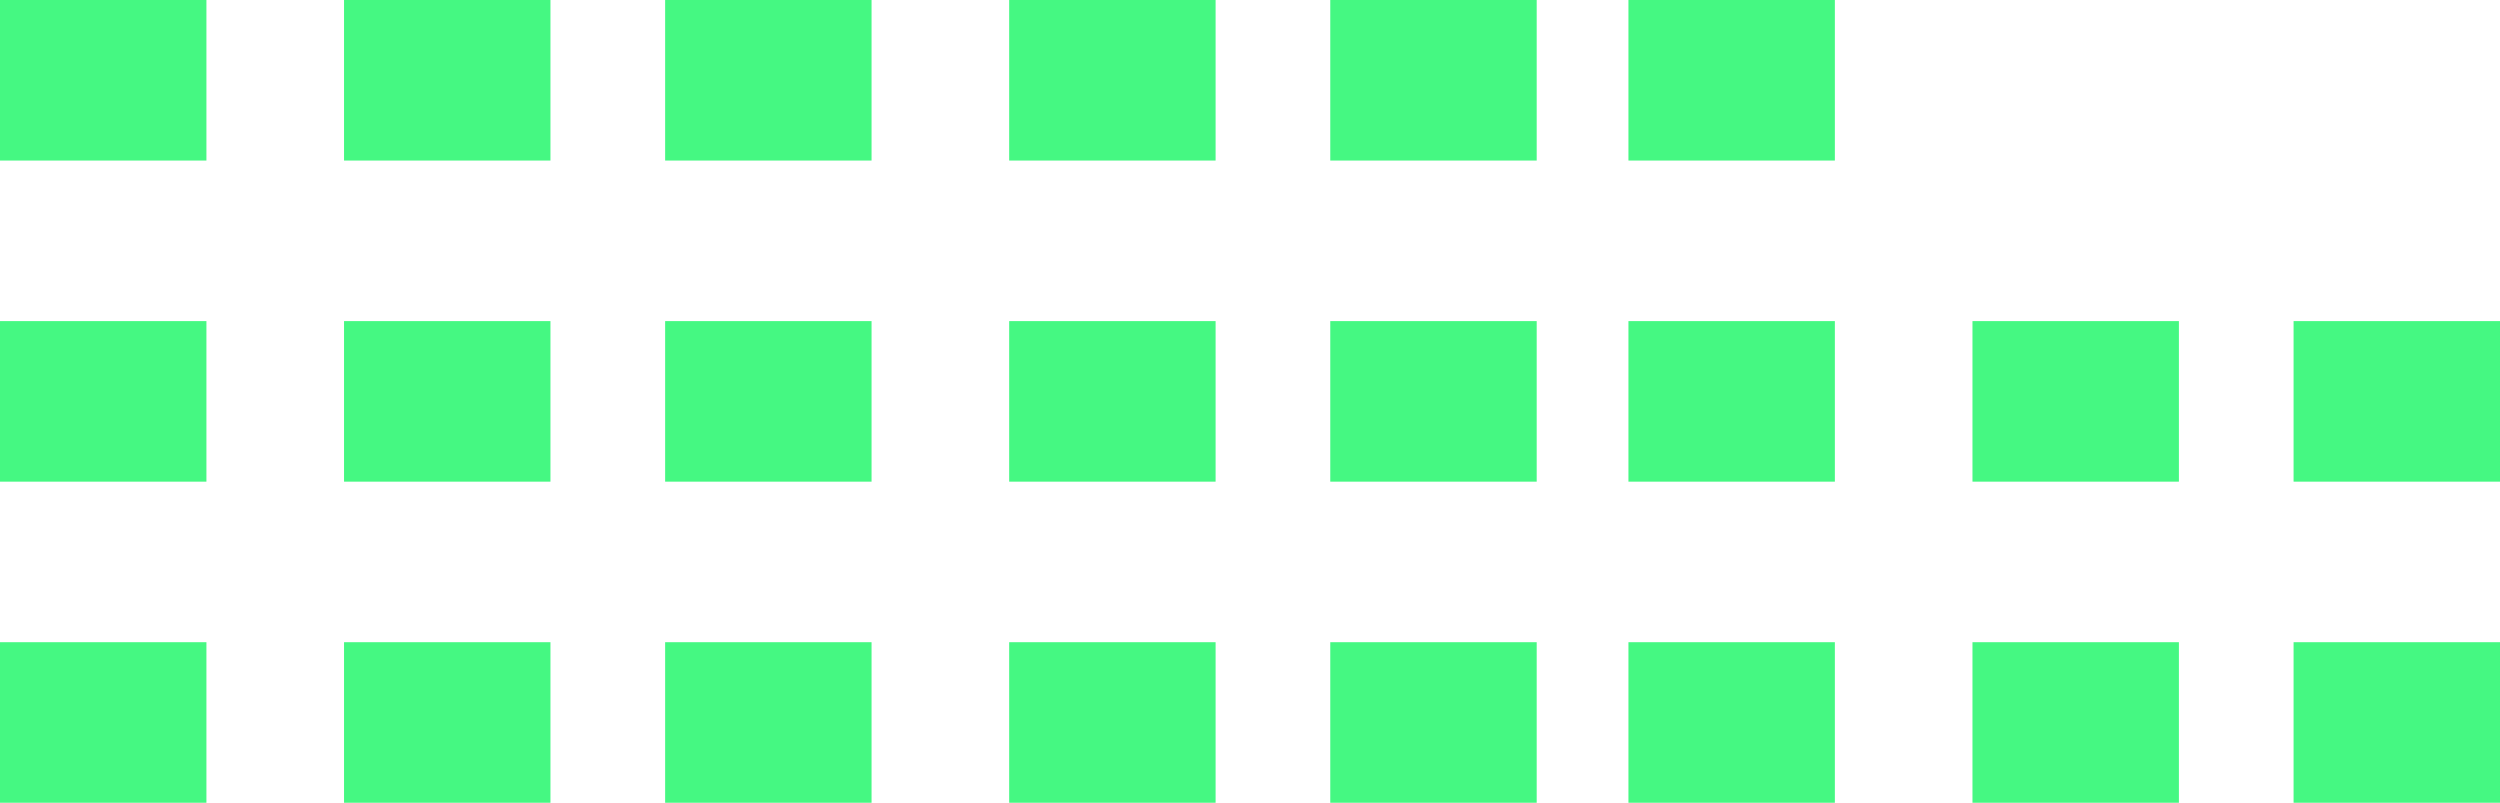
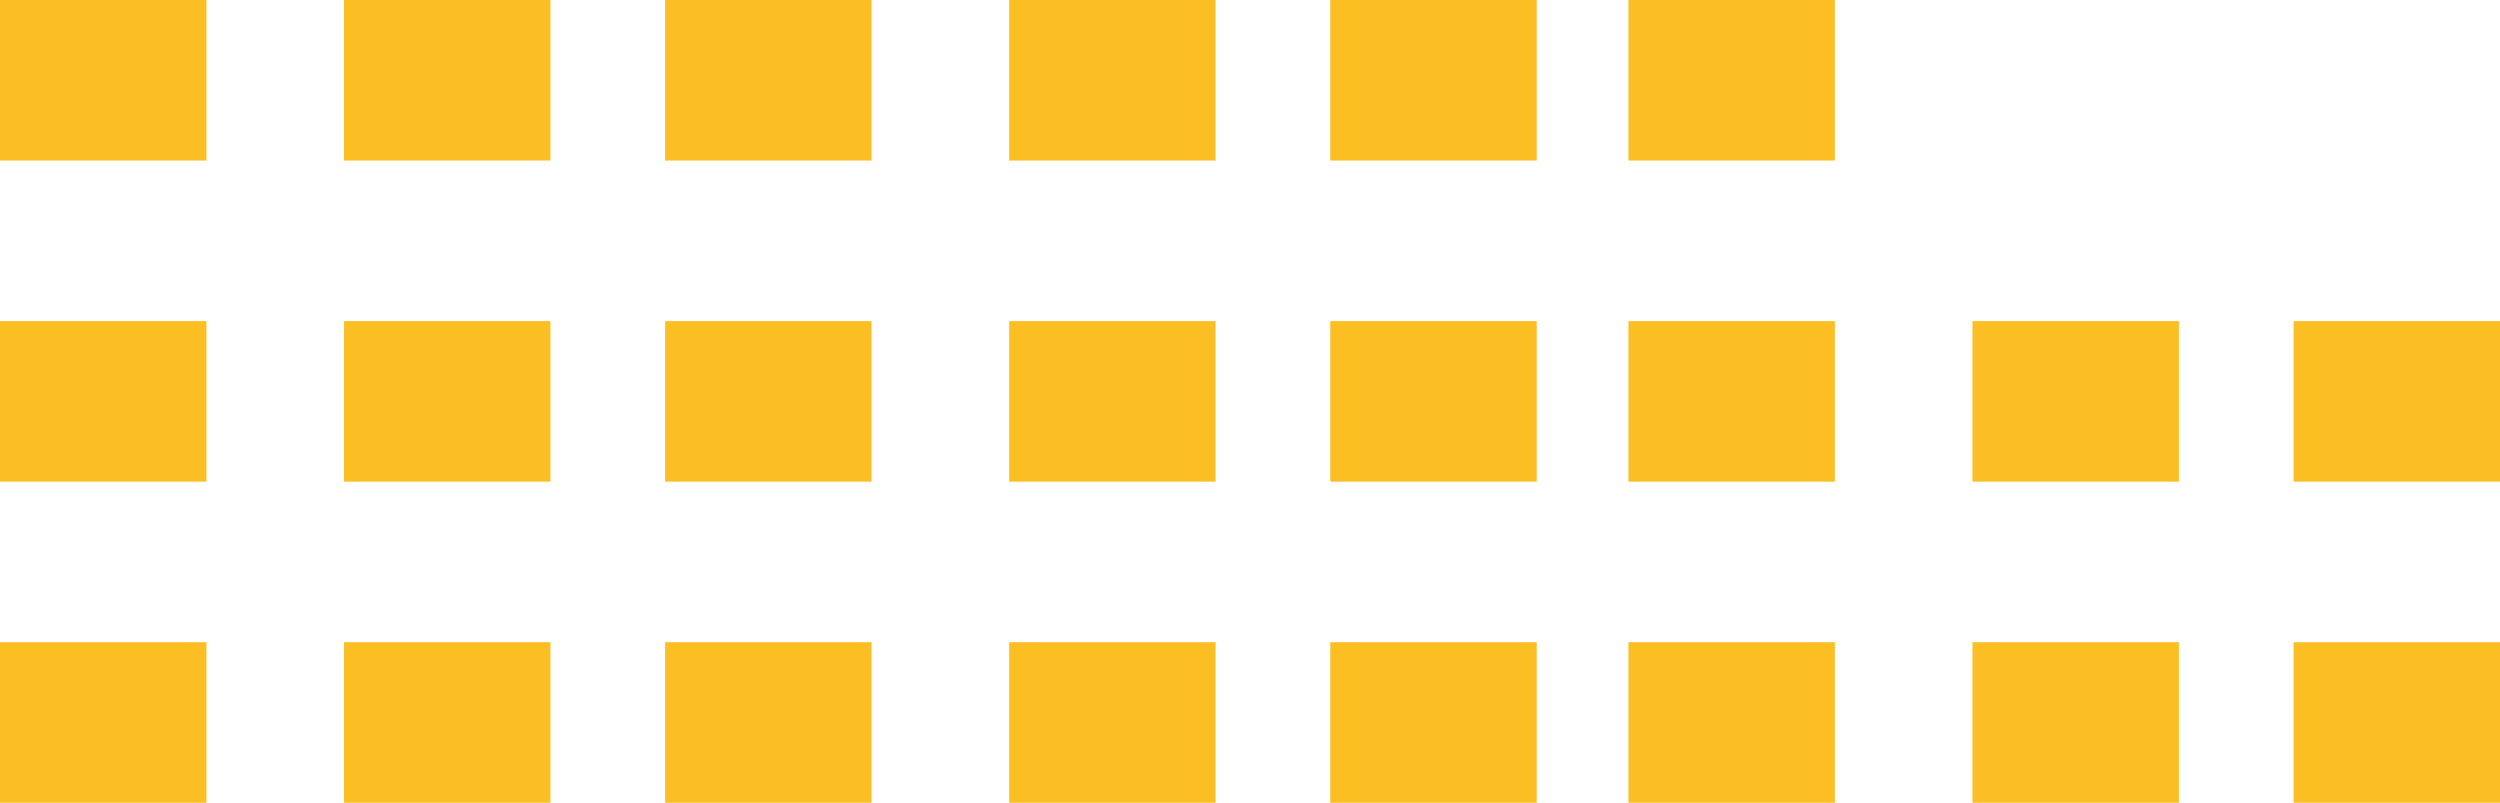
<svg xmlns="http://www.w3.org/2000/svg" width="109" height="35" viewBox="0 0 109 35" fill="none">
-   <path d="M9 0H0V7H9V0Z" fill="#45F882" />
-   <path d="M24 0H15V7H24V0Z" fill="#45F882" />
-   <path d="M38 0H29V7H38V0Z" fill="#45F882" />
-   <path d="M53 0H44V7H53V0Z" fill="#45F882" />
-   <path d="M67 0H58V7H67V0Z" fill="#45F882" />
-   <path d="M80 0H71V7H80V0Z" fill="#45F882" />
-   <path d="M9 14H0V21H9V14Z" fill="#45F882" />
-   <path d="M24 14H15V21H24V14Z" fill="#45F882" />
-   <path d="M38 14H29V21H38V14Z" fill="#45F882" />
-   <path d="M53 14H44V21H53V14Z" fill="#45F882" />
-   <path d="M67 14H58V21H67V14Z" fill="#45F882" />
-   <path d="M80 14H71V21H80V14Z" fill="#45F882" />
-   <path d="M95 14H86V21H95V14Z" fill="#45F882" />
-   <path d="M109 14H100V21H109V14Z" fill="#45F882" />
-   <path d="M9 28H0V35H9V28Z" fill="#45F882" />
-   <path d="M24 28H15V35H24V28Z" fill="#45F882" />
-   <path d="M38 28H29V35H38V28Z" fill="#45F882" />
-   <path d="M53 28H44V35H53V28Z" fill="#45F882" />
-   <path d="M67 28H58V35H67V28Z" fill="#45F882" />
-   <path d="M80 28H71V35H80V28Z" fill="#45F882" />
-   <path d="M95 28H86V35H95V28Z" fill="#45F882" />
-   <path d="M109 28H100V35H109V28Z" fill="#45F882" />
+   <path d="M9 0H0V7H9V0Z" fill="#fbbf24" />
+   <path d="M24 0H15V7H24V0Z" fill="#fbbf24" />
+   <path d="M38 0H29V7H38V0Z" fill="#fbbf24" />
+   <path d="M53 0H44V7H53V0Z" fill="#fbbf24" />
+   <path d="M67 0H58V7H67V0Z" fill="#fbbf24" />
+   <path d="M80 0H71V7H80V0Z" fill="#fbbf24" />
+   <path d="M9 14H0V21H9V14Z" fill="#fbbf24" />
+   <path d="M24 14H15V21H24V14Z" fill="#fbbf24" />
+   <path d="M38 14H29V21H38V14Z" fill="#fbbf24" />
+   <path d="M53 14H44V21H53V14Z" fill="#fbbf24" />
+   <path d="M67 14H58V21H67V14Z" fill="#fbbf24" />
+   <path d="M80 14H71V21H80V14Z" fill="#fbbf24" />
+   <path d="M95 14H86V21H95V14Z" fill="#fbbf24" />
+   <path d="M109 14H100V21H109V14Z" fill="#fbbf24" />
+   <path d="M9 28H0V35H9V28Z" fill="#fbbf24" />
+   <path d="M24 28H15V35H24V28Z" fill="#fbbf24" />
+   <path d="M38 28H29V35H38V28Z" fill="#fbbf24" />
+   <path d="M53 28H44V35H53V28Z" fill="#fbbf24" />
+   <path d="M67 28H58V35H67V28Z" fill="#fbbf24" />
+   <path d="M80 28H71V35H80V28Z" fill="#fbbf24" />
+   <path d="M95 28H86V35H95V28Z" fill="#fbbf24" />
+   <path d="M109 28H100V35H109V28Z" fill="#fbbf24" />
</svg>
